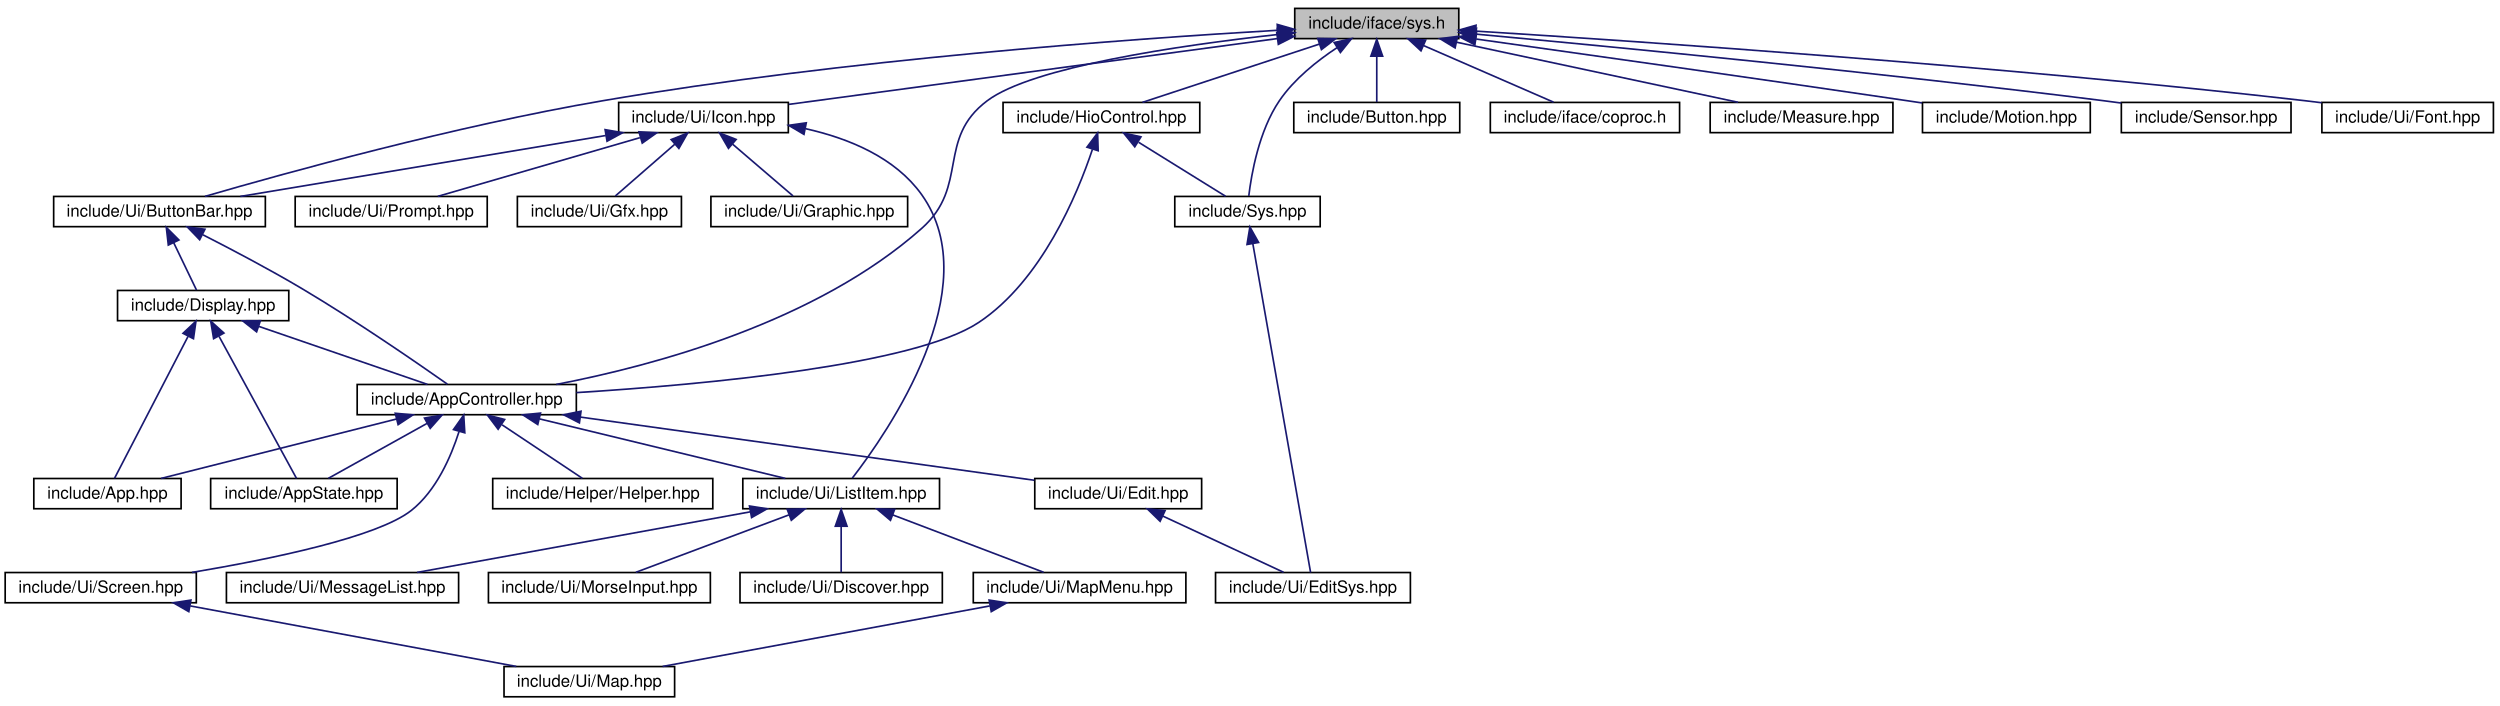
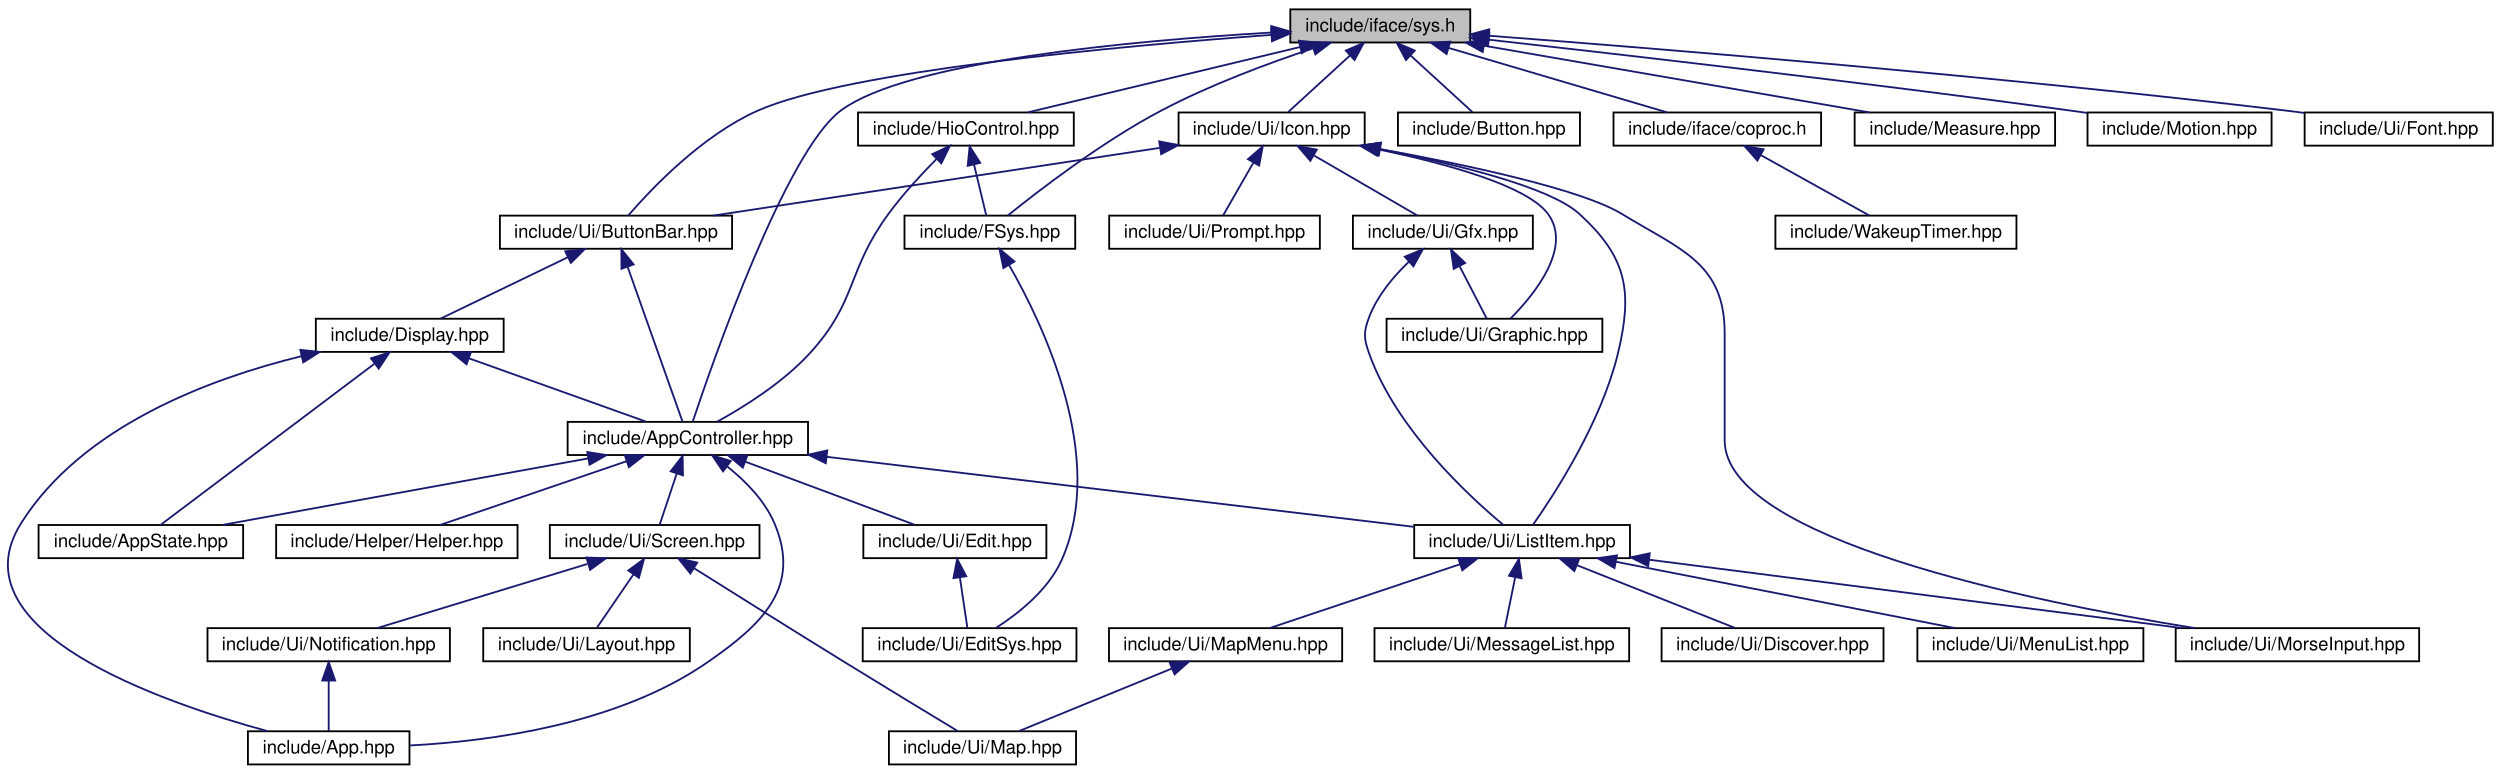
- <svg xmlns="http://www.w3.org/2000/svg" xmlns:xlink="http://www.w3.org/1999/xlink" width="1489pt" height="420pt" viewBox="0.00 0.00 1489.00 420.00">
+ <svg xmlns="http://www.w3.org/2000/svg" xmlns:xlink="http://www.w3.org/1999/xlink" width="1357pt" height="420pt" viewBox="0.00 0.00 1357.48 420.00">
  <g id="graph0" class="graph" transform="scale(1 1) rotate(0) translate(4 416)">
    <g id="node1" class="node">
-       <polygon fill="#bfbfbf" stroke="black" points="767.146,-393 767.146,-411 864.854,-411 864.854,-393 767.146,-393" />
-       <text text-anchor="middle" x="816" y="-399" font-family="Helvetica,sans-Serif" font-size="10.00">include/iface/sys.h</text>
+       <polygon fill="#bfbfbf" stroke="black" points="696.626,-393 696.626,-411 794.335,-411 794.335,-393 696.626,-393" />
+       <text text-anchor="middle" x="745.48" y="-399" font-family="Helvetica,sans-Serif" font-size="10.00">include/iface/sys.h</text>
    </g>
    <g id="node2" class="node">
      <g id="a_node2">
        <a xlink:href="_app_controller_8hpp_source.html" target="_top" xlink:title="include/AppController.hpp">
-           <polygon fill="none" stroke="black" points="208.737,-169 208.737,-187 339.263,-187 339.263,-169 208.737,-169" />
-           <text text-anchor="middle" x="274" y="-175" font-family="Helvetica,sans-Serif" font-size="10.00">include/AppController.hpp</text>
+           <polygon fill="none" stroke="black" points="304.217,-169 304.217,-187 434.743,-187 434.743,-169 304.217,-169" />
+           <text text-anchor="middle" x="369.48" y="-175" font-family="Helvetica,sans-Serif" font-size="10.00">include/AppController.hpp</text>
        </a>
      </g>
    </g>
    <g id="edge1" class="edge">
-       <path fill="none" stroke="midnightblue" d="M757.051,-395.457C697.553,-388.843 610.749,-376.088 584,-356 553.642,-333.202 573.374,-305.225 545,-280 482.521,-224.455 386.678,-198.438 327.3,-187.036" />
-       <polygon fill="midnightblue" stroke="midnightblue" points="756.768,-398.946 767.086,-396.543 757.521,-391.987 756.768,-398.946" />
+       <path fill="none" stroke="midnightblue" d="M686.283,-398.404C611.567,-394.042 488.442,-382.907 452.48,-356 422.587,-333.634 382.775,-218.991 372.169,-187.189" />
+       <polygon fill="midnightblue" stroke="midnightblue" points="686.31,-401.911 696.491,-398.975 686.702,-394.922 686.31,-401.911" />
+     </g>
+     <g id="node18" class="node">
+       <g id="a_node18">
+         <a xlink:href="_icon_8hpp_source.html" target="_top" xlink:title="include/Ui/Icon.hpp">
+           <polygon fill="none" stroke="black" points="635.953,-337 635.953,-355 737.007,-355 737.007,-337 635.953,-337" />
+           <text text-anchor="middle" x="686.48" y="-343" font-family="Helvetica,sans-Serif" font-size="10.00">include/Ui/Icon.hpp</text>
+         </a>
+       </g>
+     </g>
+     <g id="edge19" class="edge">
+       <path fill="none" stroke="midnightblue" d="M728.939,-385.86C718.118,-375.956 704.393,-363.395 695.525,-355.279" />
+       <polygon fill="midnightblue" stroke="midnightblue" points="726.779,-388.629 736.519,-392.799 731.506,-383.465 726.779,-388.629" />
+     </g>
+     <g id="node19" class="node">
+       <g id="a_node19">
+         <a xlink:href="_button_bar_8hpp_source.html" target="_top" xlink:title="include/Ui/ButtonBar.hpp">
+           <polygon fill="none" stroke="black" points="267.441,-281 267.441,-299 393.519,-299 393.519,-281 267.441,-281" />
+           <text text-anchor="middle" x="330.48" y="-287" font-family="Helvetica,sans-Serif" font-size="10.00">include/Ui/ButtonBar.hpp</text>
+         </a>
+       </g>
+     </g>
+     <g id="edge33" class="edge">
+       <path fill="none" stroke="midnightblue" d="M686.337,-397.133C603.104,-391.015 456.132,-377.536 407.48,-356 377.086,-342.546 349.393,-313.258 337.134,-299.051" />
+       <polygon fill="midnightblue" stroke="midnightblue" points="686.181,-400.631 696.408,-397.861 686.686,-393.649 686.181,-400.631" />
+     </g>
+     <g id="node24" class="node">
+       <g id="a_node24">
+         <a xlink:href="_hio_control_8hpp_source.html" target="_top" xlink:title="include/HioControl.hpp">
+           <polygon fill="none" stroke="black" points="461.894,-337 461.894,-355 579.066,-355 579.066,-337 461.894,-337" />
+           <text text-anchor="middle" x="520.48" y="-343" font-family="Helvetica,sans-Serif" font-size="10.00">include/HioControl.hpp</text>
+         </a>
+       </g>
+     </g>
+     <g id="edge34" class="edge">
+       <path fill="none" stroke="midnightblue" d="M701.849,-390.529C658.623,-380.154 593.349,-364.489 554.027,-355.051" />
+       <polygon fill="midnightblue" stroke="midnightblue" points="701.255,-393.985 711.795,-392.916 702.888,-387.178 701.255,-393.985" />
+     </g>
+     <g id="node25" class="node">
+       <g id="a_node25">
+         <a xlink:href="_f_sys_8hpp_source.html" target="_top" xlink:title="include/FSys.hpp">
+           <polygon fill="none" stroke="black" points="487.126,-281 487.126,-299 579.835,-299 579.835,-281 487.126,-281" />
+           <text text-anchor="middle" x="533.48" y="-287" font-family="Helvetica,sans-Serif" font-size="10.00">include/FSys.hpp</text>
+         </a>
+       </g>
+     </g>
+     <g id="edge39" class="edge">
+       <path fill="none" stroke="midnightblue" d="M708.862,-389.785C684.793,-381.783 652.971,-369.986 626.48,-356 594.079,-338.894 559.667,-312.332 543.27,-299.085" />
+       <polygon fill="midnightblue" stroke="midnightblue" points="708.072,-393.209 718.664,-392.978 710.24,-386.553 708.072,-393.209" />
+     </g>
+     <g id="node26" class="node">
+       <g id="a_node26">
+         <a xlink:href="_button_8hpp_source.html" target="_top" xlink:title="include/Button.hpp">
+           <polygon fill="none" stroke="black" points="755.059,-337 755.059,-355 853.901,-355 853.901,-337 755.059,-337" />
+           <text text-anchor="middle" x="804.48" y="-343" font-family="Helvetica,sans-Serif" font-size="10.00">include/Button.hpp</text>
+         </a>
+       </g>
+     </g>
+     <g id="edge38" class="edge">
+       <path fill="none" stroke="midnightblue" d="M762.021,-385.86C772.843,-375.956 786.567,-363.395 795.435,-355.279" />
+       <polygon fill="midnightblue" stroke="midnightblue" points="759.455,-383.465 754.441,-392.799 764.181,-388.629 759.455,-383.465" />
+     </g>
+     <g id="node27" class="node">
+       <g id="a_node27">
+         <a xlink:href="coproc_8h_source.html" target="_top" xlink:title="include/iface/coproc.h">
+           <polygon fill="none" stroke="black" points="872.118,-337 872.118,-355 984.842,-355 984.842,-337 872.118,-337" />
+           <text text-anchor="middle" x="928.48" y="-343" font-family="Helvetica,sans-Serif" font-size="10.00">include/iface/coproc.h</text>
+         </a>
+       </g>
+     </g>
+     <g id="edge40" class="edge">
+       <path fill="none" stroke="midnightblue" d="M782.762,-389.999C817.91,-379.627 869.753,-364.329 901.195,-355.051" />
+       <polygon fill="midnightblue" stroke="midnightblue" points="781.478,-386.729 772.877,-392.916 783.459,-393.442 781.478,-386.729" />
+     </g>
+     <g id="node29" class="node">
+       <g id="a_node29">
+         <a xlink:href="_measure_8hpp_source.html" target="_top" xlink:title="include/Measure.hpp">
+           <polygon fill="none" stroke="black" points="1003.06,-337 1003.06,-355 1111.9,-355 1111.9,-337 1003.06,-337" />
+           <text text-anchor="middle" x="1057.48" y="-343" font-family="Helvetica,sans-Serif" font-size="10.00">include/Measure.hpp</text>
+         </a>
+       </g>
+     </g>
+     <g id="edge42" class="edge">
+       <path fill="none" stroke="midnightblue" d="M801.896,-391.236C861.793,-380.869 955.345,-364.677 1011.11,-355.026" />
+       <polygon fill="midnightblue" stroke="midnightblue" points="801.109,-387.82 791.853,-392.974 802.303,-394.717 801.109,-387.82" />
+     </g>
+     <g id="node30" class="node">
+       <g id="a_node30">
+         <a xlink:href="_motion_8hpp_source.html" target="_top" xlink:title="include/Motion.hpp">
+           <polygon fill="none" stroke="black" points="1129.51,-337 1129.51,-355 1229.45,-355 1229.45,-337 1129.51,-337" />
+           <text text-anchor="middle" x="1179.48" y="-343" font-family="Helvetica,sans-Serif" font-size="10.00">include/Motion.hpp</text>
+         </a>
+       </g>
+     </g>
+     <g id="edge43" class="edge">
+       <path fill="none" stroke="midnightblue" d="M804.432,-394.515C878.357,-386.248 1008.94,-371.196 1120.48,-356 1123.35,-355.608 1126.31,-355.195 1129.28,-354.769" />
+       <polygon fill="midnightblue" stroke="midnightblue" points="803.935,-391.049 794.385,-395.636 804.711,-398.006 803.935,-391.049" />
+     </g>
+     <g id="node31" class="node">
+       <g id="a_node31">
+         <a xlink:href="_font_8hpp_source.html" target="_top" xlink:title="include/Ui/Font.hpp">
+           <polygon fill="none" stroke="black" points="1247.4,-337 1247.4,-355 1349.56,-355 1349.56,-337 1247.4,-337" />
+           <text text-anchor="middle" x="1298.48" y="-343" font-family="Helvetica,sans-Serif" font-size="10.00">include/Ui/Font.hpp</text>
+         </a>
+       </g>
+     </g>
+     <g id="edge44" class="edge">
+       <path fill="none" stroke="midnightblue" d="M804.459,-396.665C896.908,-389.631 1081.51,-374.625 1237.48,-356 1240.67,-355.619 1243.95,-355.204 1247.25,-354.768" />
+       <polygon fill="midnightblue" stroke="midnightblue" points="804.164,-393.177 794.457,-397.422 804.692,-400.157 804.164,-393.177" />
+     </g>
+     <g id="node3" class="node">
+       <g id="a_node3">
+         <a xlink:href="_screen_8hpp_source.html" target="_top" xlink:title="include/Ui/Screen.hpp">
+           <polygon fill="none" stroke="black" points="294.562,-113 294.562,-131 408.399,-131 408.399,-113 294.562,-113" />
+           <text text-anchor="middle" x="351.48" y="-119" font-family="Helvetica,sans-Serif" font-size="10.00">include/Ui/Screen.hpp</text>
+         </a>
+       </g>
+     </g>
+     <g id="edge2" class="edge">
+       <path fill="none" stroke="midnightblue" d="M363.459,-158.937C360.33,-149.549 356.659,-138.538 354.214,-131.201" />
+       <polygon fill="midnightblue" stroke="midnightblue" points="360.185,-160.182 366.668,-168.562 366.826,-157.969 360.185,-160.182" />
+     </g>
+     <g id="node5" class="node">
+       <g id="a_node5">
+         <a xlink:href="_app_8hpp_source.html" target="_top" xlink:title="include/App.hpp">
+           <polygon fill="none" stroke="black" points="130.618,-1 130.618,-19 218.342,-19 218.342,-1 130.618,-1" />
+           <text text-anchor="middle" x="174.48" y="-7" font-family="Helvetica,sans-Serif" font-size="10.00">include/App.hpp</text>
+         </a>
+       </g>
+     </g>
+     <g id="edge7" class="edge">
+       <path fill="none" stroke="midnightblue" d="M390.892,-162.775C400.655,-154.976 411.196,-144.375 416.48,-132 431.233,-97.45 410.454,-77.259 379.48,-56 331.262,-22.906 262.926,-13.62 218.65,-11.298" />
+       <polygon fill="midnightblue" stroke="midnightblue" points="388.609,-160.111 382.665,-168.881 392.781,-165.731 388.609,-160.111" />
+     </g>
+     <g id="node8" class="node">
+       <g id="a_node8">
+         <a xlink:href="_app_state_8hpp_source.html" target="_top" xlink:title="include/AppState.hpp">
+           <polygon fill="none" stroke="black" points="16.943,-113 16.943,-131 128.017,-131 128.017,-113 16.943,-113" />
+           <text text-anchor="middle" x="72.48" y="-119" font-family="Helvetica,sans-Serif" font-size="10.00">include/AppState.hpp</text>
+         </a>
+       </g>
+     </g>
+     <g id="edge8" class="edge">
+       <path fill="none" stroke="midnightblue" d="M315.437,-167.174C258.494,-156.821 169.871,-140.707 116.866,-131.07" />
+       <polygon fill="midnightblue" stroke="midnightblue" points="314.872,-170.629 325.337,-168.974 316.124,-163.741 314.872,-170.629" />
+     </g>
+     <g id="node9" class="node">
+       <g id="a_node9">
+         <a xlink:href="_helper_8hpp_source.html" target="_top" xlink:title="include/Helper/Helper.hpp">
+           <polygon fill="none" stroke="black" points="145.941,-113 145.941,-131 277.019,-131 277.019,-113 145.941,-113" />
+           <text text-anchor="middle" x="211.48" y="-119" font-family="Helvetica,sans-Serif" font-size="10.00">include/Helper/Helper.hpp</text>
+         </a>
+       </g>
+     </g>
+     <g id="edge9" class="edge">
+       <path fill="none" stroke="midnightblue" d="M336.112,-165.596C305.795,-155.234 261.835,-140.21 235.038,-131.051" />
+       <polygon fill="midnightblue" stroke="midnightblue" points="335.231,-168.993 345.826,-168.916 337.495,-162.37 335.231,-168.993" />
+     </g>
+     <g id="node10" class="node">
+       <g id="a_node10">
+         <a xlink:href="_list_item_8hpp_source.html" target="_top" xlink:title="include/Ui/ListItem.hpp">
+           <polygon fill="none" stroke="black" points="763.899,-113 763.899,-131 881.061,-131 881.061,-113 763.899,-113" />
+           <text text-anchor="middle" x="822.48" y="-119" font-family="Helvetica,sans-Serif" font-size="10.00">include/Ui/ListItem.hpp</text>
+         </a>
+       </g>
+     </g>
+     <g id="edge10" class="edge">
+       <path fill="none" stroke="midnightblue" d="M444.958,-168.003C534.538,-157.324 682.014,-139.744 763.599,-130.019" />
+       <polygon fill="midnightblue" stroke="midnightblue" points="444.382,-164.546 434.866,-169.206 445.21,-171.497 444.382,-164.546" />
+     </g>
+     <g id="node16" class="node">
+       <g id="a_node16">
+         <a xlink:href="_edit_8hpp_source.html" target="_top" xlink:title="include/Ui/Edit.hpp">
+           <polygon fill="none" stroke="black" points="464.788,-113 464.788,-131 564.172,-131 564.172,-113 464.788,-113" />
+           <text text-anchor="middle" x="514.48" y="-119" font-family="Helvetica,sans-Serif" font-size="10.00">include/Ui/Edit.hpp</text>
+         </a>
+       </g>
+     </g>
+     <g id="edge17" class="edge">
+       <path fill="none" stroke="midnightblue" d="M400.802,-165.335C428.507,-155.017 468.216,-140.229 492.624,-131.14" />
+       <polygon fill="midnightblue" stroke="midnightblue" points="399.338,-162.146 391.188,-168.916 401.781,-168.706 399.338,-162.146" />
+     </g>
+     <g id="node4" class="node">
+       <g id="a_node4">
+         <a xlink:href="_notification_8hpp_source.html" target="_top" xlink:title="include/Ui/Notification.hpp">
+           <polygon fill="none" stroke="black" points="108.67,-57 108.67,-75 240.29,-75 240.29,-57 108.67,-57" />
+           <text text-anchor="middle" x="174.48" y="-63" font-family="Helvetica,sans-Serif" font-size="10.00">include/Ui/Notification.hpp</text>
+         </a>
+       </g>
+     </g>
+     <g id="edge3" class="edge">
+       <path fill="none" stroke="midnightblue" d="M314.982,-109.865C280.995,-99.496 231.151,-84.29 200.87,-75.051" />
+       <polygon fill="midnightblue" stroke="midnightblue" points="314.395,-113.345 324.981,-112.916 316.438,-106.65 314.395,-113.345" />
+     </g>
+     <g id="node6" class="node">
+       <g id="a_node6">
+         <a xlink:href="_layout_8hpp_source.html" target="_top" xlink:title="include/Ui/Layout.hpp">
+           <polygon fill="none" stroke="black" points="258.392,-57 258.392,-75 370.568,-75 370.568,-57 258.392,-57" />
+           <text text-anchor="middle" x="314.48" y="-63" font-family="Helvetica,sans-Serif" font-size="10.00">include/Ui/Layout.hpp</text>
+         </a>
+       </g>
+     </g>
+     <g id="edge5" class="edge">
+       <path fill="none" stroke="midnightblue" d="M339.927,-104.138C333.325,-94.503 325.342,-82.853 320.1,-75.201" />
+       <polygon fill="midnightblue" stroke="midnightblue" points="337.159,-106.291 345.699,-112.562 342.934,-102.335 337.159,-106.291" />
+     </g>
+     <g id="node7" class="node">
+       <g id="a_node7">
+         <a xlink:href="_map_8hpp_source.html" target="_top" xlink:title="include/Ui/Map.hpp">
+           <polygon fill="none" stroke="black" points="478.677,-1 478.677,-19 580.283,-19 580.283,-1 478.677,-1" />
+           <text text-anchor="middle" x="529.48" y="-7" font-family="Helvetica,sans-Serif" font-size="10.00">include/Ui/Map.hpp</text>
+         </a>
+       </g>
+     </g>
+     <g id="edge6" class="edge">
+       <path fill="none" stroke="midnightblue" d="M372.729,-107.613C393.715,-94.418 426.746,-73.715 455.48,-56 476.599,-42.98 501.235,-28.05 516.082,-19.08" />
+       <polygon fill="midnightblue" stroke="midnightblue" points="370.857,-104.656 364.257,-112.944 374.585,-110.581 370.857,-104.656" />
+     </g>
+     <g id="edge4" class="edge">
+       <path fill="none" stroke="midnightblue" d="M174.48,-46.329C174.48,-37.077 174.48,-26.38 174.48,-19.201" />
+       <polygon fill="midnightblue" stroke="midnightblue" points="170.98,-46.562 174.48,-56.562 177.98,-46.562 170.98,-46.562" />
+     </g>
+     <g id="node11" class="node">
+       <g id="a_node11">
+         <a xlink:href="_discover_8hpp_source.html" target="_top" xlink:title="include/Ui/Discover.hpp">
+           <polygon fill="none" stroke="black" points="898.229,-57 898.229,-75 1018.73,-75 1018.73,-57 898.229,-57" />
+           <text text-anchor="middle" x="958.48" y="-63" font-family="Helvetica,sans-Serif" font-size="10.00">include/Ui/Discover.hpp</text>
+         </a>
+       </g>
+     </g>
+     <g id="edge11" class="edge">
+       <path fill="none" stroke="midnightblue" d="M852.2,-109.199C878.17,-98.888 915.188,-84.19 937.98,-75.14" />
+       <polygon fill="midnightblue" stroke="midnightblue" points="850.843,-105.972 842.841,-112.916 853.426,-112.478 850.843,-105.972" />
+     </g>
+     <g id="node12" class="node">
+       <g id="a_node12">
+         <a xlink:href="_map_menu_8hpp_source.html" target="_top" xlink:title="include/Ui/MapMenu.hpp">
+           <polygon fill="none" stroke="black" points="598.17,-57 598.17,-75 724.79,-75 724.79,-57 598.17,-57" />
+           <text text-anchor="middle" x="661.48" y="-63" font-family="Helvetica,sans-Serif" font-size="10.00">include/Ui/MapMenu.hpp</text>
+         </a>
+       </g>
+     </g>
+     <g id="edge12" class="edge">
+       <path fill="none" stroke="midnightblue" d="M788.881,-109.731C757.976,-99.365 712.91,-84.25 685.485,-75.051" />
+       <polygon fill="midnightblue" stroke="midnightblue" points="787.783,-113.054 798.377,-112.916 790.009,-106.417 787.783,-113.054" />
+     </g>
+     <g id="node13" class="node">
+       <g id="a_node13">
+         <a xlink:href="_menu_list_8hpp_source.html" target="_top" xlink:title="include/Ui/MenuList.hpp">
+           <polygon fill="none" stroke="black" points="1037.12,-57 1037.12,-75 1159.84,-75 1159.84,-57 1037.12,-57" />
+           <text text-anchor="middle" x="1098.48" y="-63" font-family="Helvetica,sans-Serif" font-size="10.00">include/Ui/MenuList.hpp</text>
+         </a>
+       </g>
+     </g>
+     <g id="edge14" class="edge">
+       <path fill="none" stroke="midnightblue" d="M873.361,-111.045C926.3,-100.687 1008.18,-84.668 1057.23,-75.07" />
+       <polygon fill="midnightblue" stroke="midnightblue" points="872.644,-107.619 863.502,-112.974 873.988,-114.489 872.644,-107.619" />
+     </g>
+     <g id="node14" class="node">
+       <g id="a_node14">
+         <a xlink:href="_message_list_8hpp_source.html" target="_top" xlink:title="include/Ui/MessageList.hpp">
+           <polygon fill="none" stroke="black" points="742.335,-57 742.335,-75 880.625,-75 880.625,-57 742.335,-57" />
+           <text text-anchor="middle" x="811.48" y="-63" font-family="Helvetica,sans-Serif" font-size="10.00">include/Ui/MessageList.hpp</text>
+         </a>
+       </g>
+     </g>
+     <g id="edge15" class="edge">
+       <path fill="none" stroke="midnightblue" d="M818.739,-102.633C816.84,-93.313 814.629,-82.459 813.151,-75.201" />
+       <polygon fill="midnightblue" stroke="midnightblue" points="815.336,-103.462 820.761,-112.562 822.195,-102.065 815.336,-103.462" />
    </g>
    <g id="node15" class="node">
      <g id="a_node15">
-         <a xlink:href="_icon_8hpp_source.html" target="_top" xlink:title="include/Ui/Icon.hpp">
-           <polygon fill="none" stroke="black" points="364.473,-337 364.473,-355 465.527,-355 465.527,-337 364.473,-337" />
-           <text text-anchor="middle" x="415" y="-343" font-family="Helvetica,sans-Serif" font-size="10.00">include/Ui/Icon.hpp</text>
-         </a>
-       </g>
-     </g>
-     <g id="edge15" class="edge">
-       <path fill="none" stroke="midnightblue" d="M756.584,-392.999C677.789,-382.388 540.058,-363.841 465.838,-353.846" />
-       <polygon fill="midnightblue" stroke="midnightblue" points="756.452,-396.513 766.83,-394.379 757.386,-389.575 756.452,-396.513" />
-     </g>
-     <g id="node16" class="node">
-       <g id="a_node16">
-         <a xlink:href="_button_bar_8hpp_source.html" target="_top" xlink:title="include/Ui/ButtonBar.hpp">
-           <polygon fill="none" stroke="black" points="27.961,-281 27.961,-299 154.039,-299 154.039,-281 27.961,-281" />
-           <text text-anchor="middle" x="91" y="-287" font-family="Helvetica,sans-Serif" font-size="10.00">include/Ui/ButtonBar.hpp</text>
-         </a>
-       </g>
-     </g>
-     <g id="edge26" class="edge">
-       <path fill="none" stroke="midnightblue" d="M756.838,-397.959C668.758,-392.815 498.151,-380.478 355,-356 267.297,-341.003 165.615,-312.85 118.091,-299.046" />
-       <polygon fill="midnightblue" stroke="midnightblue" points="756.721,-401.458 766.905,-398.536 757.122,-394.469 756.721,-401.458" />
+         <a xlink:href="_morse_input_8hpp_source.html" target="_top" xlink:title="include/Ui/MorseInput.hpp">
+           <polygon fill="none" stroke="black" points="1177.39,-57 1177.39,-75 1309.57,-75 1309.57,-57 1177.39,-57" />
+           <text text-anchor="middle" x="1243.48" y="-63" font-family="Helvetica,sans-Serif" font-size="10.00">include/Ui/MorseInput.hpp</text>
+         </a>
+       </g>
+     </g>
+     <g id="edge16" class="edge">
+       <path fill="none" stroke="midnightblue" d="M891.477,-112.15C971.786,-101.849 1103.27,-84.984 1180.78,-75.042" />
+       <polygon fill="midnightblue" stroke="midnightblue" points="890.935,-108.691 881.462,-113.435 891.826,-115.634 890.935,-108.691" />
+     </g>
+     <g id="edge13" class="edge">
+       <path fill="none" stroke="midnightblue" d="M632.3,-53.063C607.112,-42.758 571.402,-28.15 549.377,-19.14" />
+       <polygon fill="midnightblue" stroke="midnightblue" points="631.138,-56.369 641.718,-56.916 633.788,-49.89 631.138,-56.369" />
+     </g>
+     <g id="node17" class="node">
+       <g id="a_node17">
+         <a xlink:href="_edit_sys_8hpp_source.html" target="_top" xlink:title="include/Ui/EditSys.hpp">
+           <polygon fill="none" stroke="black" points="464.453,-57 464.453,-75 580.507,-75 580.507,-57 464.453,-57" />
+           <text text-anchor="middle" x="522.48" y="-63" font-family="Helvetica,sans-Serif" font-size="10.00">include/Ui/EditSys.hpp</text>
+         </a>
+       </g>
+     </g>
+     <g id="edge18" class="edge">
+       <path fill="none" stroke="midnightblue" d="M517.201,-102.633C518.582,-93.313 520.19,-82.459 521.265,-75.201" />
+       <polygon fill="midnightblue" stroke="midnightblue" points="513.733,-102.158 515.73,-112.562 520.658,-103.183 513.733,-102.158" />
+     </g>
+     <g id="edge29" class="edge">
+       <path fill="none" stroke="midnightblue" d="M745.117,-335.066C786.557,-326.981 837.467,-314.552 853.48,-300 879.415,-276.432 882.733,-258.058 874.48,-224 865.423,-186.623 839.993,-147.586 828.388,-131.104" />
+       <polygon fill="midnightblue" stroke="midnightblue" points="744.253,-331.667 735.084,-336.975 745.562,-338.543 744.253,-331.667" />
+     </g>
+     <g id="edge31" class="edge">
+       <path fill="none" stroke="midnightblue" d="M745.323,-335.169C792.62,-326.52 854.642,-313.272 876.48,-300 909.066,-280.196 932.48,-273.132 932.48,-235 932.48,-235 932.48,-235 932.48,-177 932.48,-123.523 1097.98,-89.531 1187.52,-75.053" />
+       <polygon fill="midnightblue" stroke="midnightblue" points="744.695,-331.726 735.474,-336.943 745.936,-338.615 744.695,-331.726" />
+     </g>
+     <g id="edge20" class="edge">
+       <path fill="none" stroke="midnightblue" d="M625.688,-335.779C557.495,-325.435 447.986,-308.824 383.254,-299.005" />
+       <polygon fill="midnightblue" stroke="midnightblue" points="625.44,-339.281 635.852,-337.32 626.49,-332.36 625.44,-339.281" />
    </g>
    <g id="node21" class="node">
      <g id="a_node21">
-         <a xlink:href="_hio_control_8hpp_source.html" target="_top" xlink:title="include/HioControl.hpp">
-           <polygon fill="none" stroke="black" points="593.414,-337 593.414,-355 710.586,-355 710.586,-337 593.414,-337" />
-           <text text-anchor="middle" x="652" y="-343" font-family="Helvetica,sans-Serif" font-size="10.00">include/HioControl.hpp</text>
-         </a>
-       </g>
-     </g>
-     <g id="edge27" class="edge">
-       <path fill="none" stroke="midnightblue" d="M781.775,-389.731C750.294,-379.365 704.388,-364.25 676.452,-355.051" />
-       <polygon fill="midnightblue" stroke="midnightblue" points="780.855,-393.113 791.448,-392.916 783.044,-386.464 780.855,-393.113" />
+         <a xlink:href="_gfx_8hpp_source.html" target="_top" xlink:title="include/Ui/Gfx.hpp">
+           <polygon fill="none" stroke="black" points="730.626,-281 730.626,-299 828.335,-299 828.335,-281 730.626,-281" />
+           <text text-anchor="middle" x="779.48" y="-287" font-family="Helvetica,sans-Serif" font-size="10.00">include/Ui/Gfx.hpp</text>
+         </a>
+       </g>
+     </g>
+     <g id="edge26" class="edge">
+       <path fill="none" stroke="midnightblue" d="M709.65,-331.546C727.21,-321.35 750.761,-307.676 765.527,-299.102" />
+       <polygon fill="midnightblue" stroke="midnightblue" points="707.495,-328.75 700.605,-336.799 711.01,-334.804 707.495,-328.75" />
    </g>
    <g id="node22" class="node">
      <g id="a_node22">
-         <a xlink:href="_sys_8hpp_source.html" target="_top" xlink:title="include/Sys.hpp">
-           <polygon fill="none" stroke="black" points="695.7,-281 695.7,-299 782.3,-299 782.3,-281 695.7,-281" />
-           <text text-anchor="middle" x="739" y="-287" font-family="Helvetica,sans-Serif" font-size="10.00">include/Sys.hpp</text>
-         </a>
-       </g>
-     </g>
-     <g id="edge36" class="edge">
-       <path fill="none" stroke="midnightblue" d="M792.363,-387.622C780.492,-379.803 766.801,-368.929 758,-356 745.827,-338.117 741.337,-312.362 739.775,-299.289" />
-       <polygon fill="midnightblue" stroke="midnightblue" points="790.636,-390.67 800.974,-392.988 794.339,-384.729 790.636,-390.67" />
+         <a xlink:href="_graphic_8hpp_source.html" target="_top" xlink:title="include/Ui/Graphic.hpp">
+           <polygon fill="none" stroke="black" points="748.897,-225 748.897,-243 866.064,-243 866.064,-225 748.897,-225" />
+           <text text-anchor="middle" x="807.48" y="-231" font-family="Helvetica,sans-Serif" font-size="10.00">include/Ui/Graphic.hpp</text>
+         </a>
+       </g>
+     </g>
+     <g id="edge30" class="edge">
+       <path fill="none" stroke="midnightblue" d="M744.342,-334.982C781.617,-327.215 825.157,-315.218 836.48,-300 850.052,-281.758 829.133,-256.16 816.292,-243.204" />
+       <polygon fill="midnightblue" stroke="midnightblue" points="743.637,-331.554 734.527,-336.962 745.021,-338.415 743.637,-331.554" />
    </g>
    <g id="node23" class="node">
      <g id="a_node23">
-         <a xlink:href="_button_8hpp_source.html" target="_top" xlink:title="include/Button.hpp">
-           <polygon fill="none" stroke="black" points="766.579,-337 766.579,-355 865.421,-355 865.421,-337 766.579,-337" />
-           <text text-anchor="middle" x="816" y="-343" font-family="Helvetica,sans-Serif" font-size="10.00">include/Button.hpp</text>
-         </a>
-       </g>
-     </g>
-     <g id="edge31" class="edge">
-       <path fill="none" stroke="midnightblue" d="M816,-382.329C816,-373.077 816,-362.38 816,-355.201" />
-       <polygon fill="midnightblue" stroke="midnightblue" points="812.5,-382.562 816,-392.562 819.5,-382.563 812.5,-382.562" />
-     </g>
-     <g id="node24" class="node">
-       <g id="a_node24">
-         <a xlink:href="coproc_8h_source.html" target="_top" xlink:title="include/iface/coproc.h">
-           <polygon fill="none" stroke="black" points="883.638,-337 883.638,-355 996.362,-355 996.362,-337 883.638,-337" />
-           <text text-anchor="middle" x="940" y="-343" font-family="Helvetica,sans-Serif" font-size="10.00">include/iface/coproc.h</text>
+         <a xlink:href="_prompt_8hpp_source.html" target="_top" xlink:title="include/Ui/Prompt.hpp">
+           <polygon fill="none" stroke="black" points="598.288,-281 598.288,-299 712.672,-299 712.672,-281 598.288,-281" />
+           <text text-anchor="middle" x="655.48" y="-287" font-family="Helvetica,sans-Serif" font-size="10.00">include/Ui/Prompt.hpp</text>
        </a>
      </g>
    </g>
    <g id="edge32" class="edge">
-       <path fill="none" stroke="midnightblue" d="M844.042,-388.788C867.666,-378.5 900.802,-364.07 921.309,-355.14" />
-       <polygon fill="midnightblue" stroke="midnightblue" points="842.335,-385.714 834.564,-392.916 845.13,-392.132 842.335,-385.714" />
-     </g>
-     <g id="node25" class="node">
-       <g id="a_node25">
-         <a xlink:href="_measure_8hpp_source.html" target="_top" xlink:title="include/Measure.hpp">
-           <polygon fill="none" stroke="black" points="1014.58,-337 1014.58,-355 1123.42,-355 1123.42,-337 1014.58,-337" />
-           <text text-anchor="middle" x="1069" y="-343" font-family="Helvetica,sans-Serif" font-size="10.00">include/Measure.hpp</text>
-         </a>
-       </g>
-     </g>
-     <g id="edge33" class="edge">
-       <path fill="none" stroke="midnightblue" d="M863.552,-390.851C912.103,-380.488 986.505,-364.608 1031.19,-355.07" />
-       <polygon fill="midnightblue" stroke="midnightblue" points="862.653,-387.464 853.603,-392.974 864.114,-394.309 862.653,-387.464" />
-     </g>
-     <g id="node26" class="node">
-       <g id="a_node26">
-         <a xlink:href="_motion_8hpp_source.html" target="_top" xlink:title="include/Motion.hpp">
-           <polygon fill="none" stroke="black" points="1141.03,-337 1141.03,-355 1240.97,-355 1240.97,-337 1141.03,-337" />
-           <text text-anchor="middle" x="1191" y="-343" font-family="Helvetica,sans-Serif" font-size="10.00">include/Motion.hpp</text>
-         </a>
-       </g>
-     </g>
-     <g id="edge34" class="edge">
-       <path fill="none" stroke="midnightblue" d="M875.237,-392.743C938.753,-383.848 1042.55,-369.191 1132,-356 1134.87,-355.577 1137.82,-355.138 1140.79,-354.693" />
-       <polygon fill="midnightblue" stroke="midnightblue" points="874.431,-389.322 865.013,-394.174 875.401,-396.254 874.431,-389.322" />
-     </g>
-     <g id="node27" class="node">
-       <g id="a_node27">
-         <a xlink:href="_sensor_8hpp_source.html" target="_top" xlink:title="include/Sensor.hpp">
-           <polygon fill="none" stroke="black" points="1259.47,-337 1259.47,-355 1360.53,-355 1360.53,-337 1259.47,-337" />
-           <text text-anchor="middle" x="1310" y="-343" font-family="Helvetica,sans-Serif" font-size="10.00">include/Sensor.hpp</text>
-         </a>
-       </g>
+       <path fill="none" stroke="midnightblue" d="M676.629,-327.84C671.131,-318.264 664.536,-306.774 660.188,-299.201" />
+       <polygon fill="midnightblue" stroke="midnightblue" points="673.622,-329.633 681.636,-336.562 679.693,-326.147 673.622,-329.633" />
+     </g>
+     <g id="edge21" class="edge">
+       <path fill="none" stroke="midnightblue" d="M336.86,-271.006C345.453,-246.768 360.389,-204.642 366.621,-187.065" />
+       <polygon fill="midnightblue" stroke="midnightblue" points="333.454,-270.137 333.411,-280.732 340.052,-272.477 333.454,-270.137" />
+     </g>
+     <g id="node20" class="node">
+       <g id="a_node20">
+         <a xlink:href="_display_8hpp_source.html" target="_top" xlink:title="include/Display.hpp">
+           <polygon fill="none" stroke="black" points="167.489,-225 167.489,-243 269.471,-243 269.471,-225 167.489,-225" />
+           <text text-anchor="middle" x="218.48" y="-231" font-family="Helvetica,sans-Serif" font-size="10.00">include/Display.hpp</text>
+         </a>
+       </g>
+     </g>
+     <g id="edge22" class="edge">
+       <path fill="none" stroke="midnightblue" d="M304.322,-276.388C283.013,-266.114 253.561,-251.914 235.284,-243.102" />
+       <polygon fill="midnightblue" stroke="midnightblue" points="302.942,-279.608 313.47,-280.799 305.982,-273.303 302.942,-279.608" />
+     </g>
+     <g id="edge23" class="edge">
+       <path fill="none" stroke="midnightblue" d="M250.719,-221.471C279.587,-211.147 321.19,-196.269 346.719,-187.14" />
+       <polygon fill="midnightblue" stroke="midnightblue" points="249.324,-218.253 241.086,-224.916 251.681,-224.844 249.324,-218.253" />
+     </g>
+     <g id="edge24" class="edge">
+       <path fill="none" stroke="midnightblue" d="M159.856,-222.706C109.753,-210.477 40.662,-184.67 7.48,-132 -29.162,-73.837 83.097,-34.856 141.516,-19.001" />
+       <polygon fill="midnightblue" stroke="midnightblue" points="159.074,-226.118 169.607,-224.975 160.661,-219.3 159.074,-226.118" />
+     </g>
+     <g id="edge25" class="edge">
+       <path fill="none" stroke="midnightblue" d="M199.198,-218.473C168.047,-195.002 107.67,-149.513 83.184,-131.065" />
+       <polygon fill="midnightblue" stroke="midnightblue" points="197.413,-221.51 207.506,-224.732 201.626,-215.919 197.413,-221.51" />
+     </g>
+     <g id="edge27" class="edge">
+       <path fill="none" stroke="midnightblue" d="M761.008,-273.963C752.737,-266.029 743.872,-255.55 739.48,-244 736.321,-235.691 736.483,-232.368 739.48,-224 754.174,-182.976 793.515,-146.675 812.266,-131.089" />
+       <polygon fill="midnightblue" stroke="midnightblue" points="758.803,-276.686 768.591,-280.742 763.468,-271.468 758.803,-276.686" />
+     </g>
+     <g id="edge28" class="edge">
+       <path fill="none" stroke="midnightblue" d="M788.533,-271.54C793.467,-262.025 799.342,-250.695 803.227,-243.201" />
+       <polygon fill="midnightblue" stroke="midnightblue" points="785.351,-270.074 783.855,-280.562 791.565,-273.296 785.351,-270.074" />
    </g>
    <g id="edge35" class="edge">
-       <path fill="none" stroke="midnightblue" d="M875.157,-395.663C958.618,-387.949 1115.65,-372.759 1249,-356 1252.4,-355.573 1255.9,-355.112 1259.43,-354.632" />
-       <polygon fill="midnightblue" stroke="midnightblue" points="874.742,-392.187 865.105,-396.589 875.384,-399.157 874.742,-392.187" />
+       <path fill="none" stroke="midnightblue" d="M504.498,-329.717C496.216,-321.36 486.24,-310.578 478.48,-300 455.525,-268.708 461.753,-252.564 435.48,-224 420.928,-208.179 399.803,-195.019 385.398,-187.098" />
+       <polygon fill="midnightblue" stroke="midnightblue" points="502.212,-332.377 511.792,-336.9 507.124,-327.39 502.212,-332.377" />
+     </g>
+     <g id="edge36" class="edge">
+       <path fill="none" stroke="midnightblue" d="M524.902,-326.633C527.145,-317.313 529.759,-306.459 531.506,-299.201" />
+       <polygon fill="midnightblue" stroke="midnightblue" points="521.449,-326.021 522.511,-336.562 528.255,-327.659 521.449,-326.021" />
+     </g>
+     <g id="edge37" class="edge">
+       <path fill="none" stroke="midnightblue" d="M543.883,-272.213C562.463,-239.931 597.191,-167.486 572.48,-112 565.258,-95.784 548.985,-82.96 536.956,-75.217" />
+       <polygon fill="midnightblue" stroke="midnightblue" points="540.832,-270.496 538.719,-280.878 546.845,-274.08 540.832,-270.496" />
    </g>
    <g id="node28" class="node">
      <g id="a_node28">
-         <a xlink:href="_font_8hpp_source.html" target="_top" xlink:title="include/Ui/Font.hpp">
-           <polygon fill="none" stroke="black" points="1378.92,-337 1378.92,-355 1481.08,-355 1481.08,-337 1378.92,-337" />
-           <text text-anchor="middle" x="1430" y="-343" font-family="Helvetica,sans-Serif" font-size="10.00">include/Ui/Font.hpp</text>
-         </a>
-       </g>
-     </g>
-     <g id="edge37" class="edge">
-       <path fill="none" stroke="midnightblue" d="M874.955,-397.471C976.186,-391.128 1189.5,-376.522 1369,-356 1372.19,-355.635 1375.47,-355.232 1378.78,-354.805" />
-       <polygon fill="midnightblue" stroke="midnightblue" points="874.691,-393.981 864.928,-398.095 875.126,-400.967 874.691,-393.981" />
-     </g>
-     <g id="node3" class="node">
-       <g id="a_node3">
-         <a xlink:href="_app_8hpp_source.html" target="_top" xlink:title="include/App.hpp">
-           <polygon fill="none" stroke="black" points="16.138,-113 16.138,-131 103.862,-131 103.862,-113 16.138,-113" />
-           <text text-anchor="middle" x="60" y="-119" font-family="Helvetica,sans-Serif" font-size="10.00">include/App.hpp</text>
-         </a>
-       </g>
-     </g>
-     <g id="edge2" class="edge">
-       <path fill="none" stroke="midnightblue" d="M232.242,-166.463C191.127,-156.088 129.228,-140.469 91.907,-131.051" />
-       <polygon fill="midnightblue" stroke="midnightblue" points="231.41,-169.863 241.962,-168.916 233.122,-163.075 231.41,-169.863" />
-     </g>
-     <g id="node4" class="node">
-       <g id="a_node4">
-         <a xlink:href="_app_state_8hpp_source.html" target="_top" xlink:title="include/AppState.hpp">
-           <polygon fill="none" stroke="black" points="121.463,-113 121.463,-131 232.537,-131 232.537,-113 121.463,-113" />
-           <text text-anchor="middle" x="177" y="-119" font-family="Helvetica,sans-Serif" font-size="10.00">include/AppState.hpp</text>
-         </a>
-       </g>
-     </g>
-     <g id="edge3" class="edge">
-       <path fill="none" stroke="midnightblue" d="M250.341,-163.829C231.974,-153.604 207.097,-139.755 191.553,-131.102" />
-       <polygon fill="midnightblue" stroke="midnightblue" points="248.828,-166.993 259.268,-168.799 252.233,-160.876 248.828,-166.993" />
-     </g>
-     <g id="node5" class="node">
-       <g id="a_node5">
-         <a xlink:href="_helper_8hpp_source.html" target="_top" xlink:title="include/Helper/Helper.hpp">
-           <polygon fill="none" stroke="black" points="289.461,-113 289.461,-131 420.539,-131 420.539,-113 289.461,-113" />
-           <text text-anchor="middle" x="355" y="-119" font-family="Helvetica,sans-Serif" font-size="10.00">include/Helper/Helper.hpp</text>
-         </a>
-       </g>
-     </g>
-     <g id="edge4" class="edge">
-       <path fill="none" stroke="midnightblue" d="M295.035,-162.976C310.231,-152.846 330.224,-139.517 342.847,-131.102" />
-       <polygon fill="midnightblue" stroke="midnightblue" points="292.681,-160.339 286.302,-168.799 296.564,-166.164 292.681,-160.339" />
-     </g>
-     <g id="node6" class="node">
-       <g id="a_node6">
-         <a xlink:href="_list_item_8hpp_source.html" target="_top" xlink:title="include/Ui/ListItem.hpp">
-           <polygon fill="none" stroke="black" points="438.419,-113 438.419,-131 555.581,-131 555.581,-113 438.419,-113" />
-           <text text-anchor="middle" x="497" y="-119" font-family="Helvetica,sans-Serif" font-size="10.00">include/Ui/ListItem.hpp</text>
-         </a>
-       </g>
-     </g>
-     <g id="edge5" class="edge">
-       <path fill="none" stroke="midnightblue" d="M317.243,-166.529C360.085,-156.154 424.779,-140.489 463.751,-131.051" />
-       <polygon fill="midnightblue" stroke="midnightblue" points="316.281,-163.16 307.385,-168.916 317.928,-169.964 316.281,-163.16" />
-     </g>
-     <g id="node12" class="node">
-       <g id="a_node12">
-         <a xlink:href="_edit_8hpp_source.html" target="_top" xlink:title="include/Ui/Edit.hpp">
-           <polygon fill="none" stroke="black" points="612.308,-113 612.308,-131 711.692,-131 711.692,-113 612.308,-113" />
-           <text text-anchor="middle" x="662" y="-119" font-family="Helvetica,sans-Serif" font-size="10.00">include/Ui/Edit.hpp</text>
-         </a>
-       </g>
-     </g>
-     <g id="edge11" class="edge">
-       <path fill="none" stroke="midnightblue" d="M341.768,-167.568C418.935,-156.829 543.194,-139.535 612.039,-129.953" />
-       <polygon fill="midnightblue" stroke="midnightblue" points="341.091,-164.129 331.669,-168.974 342.056,-171.062 341.091,-164.129" />
-     </g>
-     <g id="node14" class="node">
-       <g id="a_node14">
-         <a xlink:href="_screen_8hpp_source.html" target="_top" xlink:title="include/Ui/Screen.hpp">
-           <polygon fill="none" stroke="black" points="-0.918,-57 -0.918,-75 112.918,-75 112.918,-57 -0.918,-57" />
-           <text text-anchor="middle" x="56" y="-63" font-family="Helvetica,sans-Serif" font-size="10.00">include/Ui/Screen.hpp</text>
-         </a>
-       </g>
-     </g>
-     <g id="edge13" class="edge">
-       <path fill="none" stroke="midnightblue" d="M269.349,-158.803C264.632,-144.025 255.863,-123.771 241,-112 220.918,-96.096 157.334,-82.954 110.289,-75.06" />
-       <polygon fill="midnightblue" stroke="midnightblue" points="266.092,-160.147 272.2,-168.805 272.824,-158.228 266.092,-160.147" />
-     </g>
-     <g id="node7" class="node">
-       <g id="a_node7">
-         <a xlink:href="_discover_8hpp_source.html" target="_top" xlink:title="include/Ui/Discover.hpp">
-           <polygon fill="none" stroke="black" points="436.749,-57 436.749,-75 557.251,-75 557.251,-57 436.749,-57" />
-           <text text-anchor="middle" x="497" y="-63" font-family="Helvetica,sans-Serif" font-size="10.00">include/Ui/Discover.hpp</text>
-         </a>
-       </g>
-     </g>
-     <g id="edge6" class="edge">
-       <path fill="none" stroke="midnightblue" d="M497,-102.329C497,-93.077 497,-82.38 497,-75.201" />
-       <polygon fill="midnightblue" stroke="midnightblue" points="493.5,-102.562 497,-112.562 500.5,-102.563 493.5,-102.562" />
-     </g>
-     <g id="node8" class="node">
-       <g id="a_node8">
-         <a xlink:href="_map_menu_8hpp_source.html" target="_top" xlink:title="include/Ui/MapMenu.hpp">
-           <polygon fill="none" stroke="black" points="575.69,-57 575.69,-75 702.31,-75 702.31,-57 575.69,-57" />
-           <text text-anchor="middle" x="639" y="-63" font-family="Helvetica,sans-Serif" font-size="10.00">include/Ui/MapMenu.hpp</text>
-         </a>
-       </g>
-     </g>
-     <g id="edge7" class="edge">
-       <path fill="none" stroke="midnightblue" d="M527.674,-109.335C554.806,-99.017 593.693,-84.229 617.596,-75.14" />
-       <polygon fill="midnightblue" stroke="midnightblue" points="526.362,-106.09 518.259,-112.916 528.85,-112.633 526.362,-106.09" />
-     </g>
-     <g id="node10" class="node">
-       <g id="a_node10">
-         <a xlink:href="_message_list_8hpp_source.html" target="_top" xlink:title="include/Ui/MessageList.hpp">
-           <polygon fill="none" stroke="black" points="130.855,-57 130.855,-75 269.145,-75 269.145,-57 130.855,-57" />
-           <text text-anchor="middle" x="200" y="-63" font-family="Helvetica,sans-Serif" font-size="10.00">include/Ui/MessageList.hpp</text>
-         </a>
-       </g>
-     </g>
-     <g id="edge9" class="edge">
-       <path fill="none" stroke="midnightblue" d="M442.957,-111.174C386.014,-100.821 297.391,-84.707 244.386,-75.07" />
-       <polygon fill="midnightblue" stroke="midnightblue" points="442.392,-114.629 452.857,-112.974 443.644,-107.741 442.392,-114.629" />
-     </g>
-     <g id="node11" class="node">
-       <g id="a_node11">
-         <a xlink:href="_morse_input_8hpp_source.html" target="_top" xlink:title="include/Ui/MorseInput.hpp">
-           <polygon fill="none" stroke="black" points="286.912,-57 286.912,-75 419.088,-75 419.088,-57 286.912,-57" />
-           <text text-anchor="middle" x="353" y="-63" font-family="Helvetica,sans-Serif" font-size="10.00">include/Ui/MorseInput.hpp</text>
-         </a>
-       </g>
-     </g>
-     <g id="edge10" class="edge">
-       <path fill="none" stroke="midnightblue" d="M465.894,-109.335C438.38,-99.017 398.945,-84.229 374.706,-75.14" />
-       <polygon fill="midnightblue" stroke="midnightblue" points="464.849,-112.682 475.442,-112.916 467.307,-106.127 464.849,-112.682" />
-     </g>
-     <g id="node9" class="node">
-       <g id="a_node9">
-         <a xlink:href="_map_8hpp_source.html" target="_top" xlink:title="include/Ui/Map.hpp">
-           <polygon fill="none" stroke="black" points="296.197,-1 296.197,-19 397.803,-19 397.803,-1 296.197,-1" />
-           <text text-anchor="middle" x="347" y="-7" font-family="Helvetica,sans-Serif" font-size="10.00">include/Ui/Map.hpp</text>
-         </a>
-       </g>
-     </g>
-     <g id="edge8" class="edge">
-       <path fill="none" stroke="midnightblue" d="M585.519,-55.11C529.522,-44.754 442.643,-28.688 390.638,-19.07" />
-       <polygon fill="midnightblue" stroke="midnightblue" points="585.13,-58.597 595.6,-56.974 586.403,-51.714 585.13,-58.597" />
-     </g>
-     <g id="node13" class="node">
-       <g id="a_node13">
-         <a xlink:href="_edit_sys_8hpp_source.html" target="_top" xlink:title="include/Ui/EditSys.hpp">
-           <polygon fill="none" stroke="black" points="719.973,-57 719.973,-75 836.027,-75 836.027,-57 719.973,-57" />
-           <text text-anchor="middle" x="778" y="-63" font-family="Helvetica,sans-Serif" font-size="10.00">include/Ui/EditSys.hpp</text>
-         </a>
-       </g>
-     </g>
-     <g id="edge12" class="edge">
-       <path fill="none" stroke="midnightblue" d="M688.529,-108.65C710.609,-98.372 741.417,-84.03 760.515,-75.14" />
-       <polygon fill="midnightblue" stroke="midnightblue" points="686.955,-105.522 679.366,-112.916 689.909,-111.868 686.955,-105.522" />
-     </g>
-     <g id="edge14" class="edge">
-       <path fill="none" stroke="midnightblue" d="M109.298,-55.11C165.103,-44.754 251.684,-28.688 303.511,-19.07" />
-       <polygon fill="midnightblue" stroke="midnightblue" points="108.445,-51.708 99.251,-56.974 109.722,-58.591 108.445,-51.708" />
-     </g>
-     <g id="edge22" class="edge">
-       <path fill="none" stroke="midnightblue" d="M475.825,-339.344C501.544,-333.593 529.162,-322.242 545,-300 584.521,-244.497 524.426,-158.102 503.643,-131.248" />
-       <polygon fill="midnightblue" stroke="midnightblue" points="474.843,-335.971 465.716,-341.351 476.206,-342.837 474.843,-335.971" />
-     </g>
-     <g id="edge16" class="edge">
-       <path fill="none" stroke="midnightblue" d="M356.799,-335.3C294.616,-324.936 197.183,-308.697 139.156,-299.026" />
-       <polygon fill="midnightblue" stroke="midnightblue" points="356.404,-338.782 366.844,-336.974 357.555,-331.878 356.404,-338.782" />
-     </g>
-     <g id="node18" class="node">
-       <g id="a_node18">
-         <a xlink:href="_gfx_8hpp_source.html" target="_top" xlink:title="include/Ui/Gfx.hpp">
-           <polygon fill="none" stroke="black" points="304.146,-281 304.146,-299 401.854,-299 401.854,-281 304.146,-281" />
-           <text text-anchor="middle" x="353" y="-287" font-family="Helvetica,sans-Serif" font-size="10.00">include/Ui/Gfx.hpp</text>
-         </a>
-       </g>
-     </g>
-     <g id="edge23" class="edge">
-       <path fill="none" stroke="midnightblue" d="M397.951,-330.151C386.529,-320.203 371.915,-307.474 362.505,-299.279" />
-       <polygon fill="midnightblue" stroke="midnightblue" points="395.744,-332.87 405.584,-336.799 400.341,-327.591 395.744,-332.87" />
-     </g>
-     <g id="node19" class="node">
-       <g id="a_node19">
-         <a xlink:href="_graphic_8hpp_source.html" target="_top" xlink:title="include/Ui/Graphic.hpp">
-           <polygon fill="none" stroke="black" points="419.417,-281 419.417,-299 536.583,-299 536.583,-281 419.417,-281" />
-           <text text-anchor="middle" x="478" y="-287" font-family="Helvetica,sans-Serif" font-size="10.00">include/Ui/Graphic.hpp</text>
-         </a>
-       </g>
-     </g>
-     <g id="edge24" class="edge">
-       <path fill="none" stroke="midnightblue" d="M432.324,-330.151C443.93,-320.203 458.78,-307.474 468.342,-299.279" />
-       <polygon fill="midnightblue" stroke="midnightblue" points="429.883,-327.633 424.568,-336.799 434.439,-332.948 429.883,-327.633" />
-     </g>
-     <g id="node20" class="node">
-       <g id="a_node20">
-         <a xlink:href="_prompt_8hpp_source.html" target="_top" xlink:title="include/Ui/Prompt.hpp">
-           <polygon fill="none" stroke="black" points="171.808,-281 171.808,-299 286.192,-299 286.192,-281 171.808,-281" />
-           <text text-anchor="middle" x="229" y="-287" font-family="Helvetica,sans-Serif" font-size="10.00">include/Ui/Prompt.hpp</text>
-         </a>
-       </g>
-     </g>
-     <g id="edge25" class="edge">
-       <path fill="none" stroke="midnightblue" d="M377.107,-333.999C341.383,-323.627 288.69,-308.329 256.732,-299.051" />
-       <polygon fill="midnightblue" stroke="midnightblue" points="376.575,-337.489 387.154,-336.916 378.526,-330.766 376.575,-337.489" />
-     </g>
-     <g id="edge17" class="edge">
-       <path fill="none" stroke="midnightblue" d="M116.871,-276.144C133.904,-267.476 156.562,-255.553 176,-244 208.117,-224.911 244.395,-199.898 262.473,-187.185" />
-       <polygon fill="midnightblue" stroke="midnightblue" points="114.909,-273.213 107.559,-280.844 118.064,-279.462 114.909,-273.213" />
-     </g>
-     <g id="node17" class="node">
-       <g id="a_node17">
-         <a xlink:href="_display_8hpp_source.html" target="_top" xlink:title="include/Display.hpp">
-           <polygon fill="none" stroke="black" points="66.009,-225 66.009,-243 167.991,-243 167.991,-225 66.009,-225" />
-           <text text-anchor="middle" x="117" y="-231" font-family="Helvetica,sans-Serif" font-size="10.00">include/Display.hpp</text>
-         </a>
-       </g>
-     </g>
-     <g id="edge18" class="edge">
-       <path fill="none" stroke="midnightblue" d="M99.407,-271.54C103.988,-262.025 109.443,-250.695 113.051,-243.201" />
-       <polygon fill="midnightblue" stroke="midnightblue" points="96.247,-270.034 95.062,-280.562 102.554,-273.071 96.247,-270.034" />
-     </g>
-     <g id="edge19" class="edge">
-       <path fill="none" stroke="midnightblue" d="M150.157,-221.596C180.282,-211.234 223.964,-196.21 250.592,-187.051" />
-       <polygon fill="midnightblue" stroke="midnightblue" points="148.822,-218.353 140.504,-224.916 151.099,-224.973 148.822,-218.353" />
-     </g>
-     <g id="edge20" class="edge">
-       <path fill="none" stroke="midnightblue" d="M108.013,-215.657C95.51,-191.529 73.369,-148.801 64.179,-131.065" />
-       <polygon fill="midnightblue" stroke="midnightblue" points="105.007,-217.464 112.716,-224.732 111.222,-214.243 105.007,-217.464" />
-     </g>
-     <g id="edge21" class="edge">
-       <path fill="none" stroke="midnightblue" d="M126.46,-215.657C139.621,-191.529 162.927,-148.801 172.601,-131.065" />
-       <polygon fill="midnightblue" stroke="midnightblue" points="123.226,-214.277 121.51,-224.732 129.371,-217.629 123.226,-214.277" />
-     </g>
-     <g id="edge28" class="edge">
-       <path fill="none" stroke="midnightblue" d="M646.667,-327.079C637.576,-299.913 616.338,-248.85 579,-224 540.791,-198.571 416.894,-187.017 339.265,-182.16" />
-       <polygon fill="midnightblue" stroke="midnightblue" points="643.393,-328.335 649.744,-336.815 650.068,-326.226 643.393,-328.335" />
-     </g>
-     <g id="edge29" class="edge">
-       <path fill="none" stroke="midnightblue" d="M674.133,-331.262C690.509,-321.098 712.261,-307.596 725.947,-299.102" />
-       <polygon fill="midnightblue" stroke="midnightblue" points="671.864,-328.551 665.213,-336.799 675.556,-334.499 671.864,-328.551" />
-     </g>
-     <g id="edge30" class="edge">
-       <path fill="none" stroke="midnightblue" d="M742.18,-270.897C750.197,-225.261 770.994,-106.88 776.594,-75.004" />
-       <polygon fill="midnightblue" stroke="midnightblue" points="738.717,-270.381 740.434,-280.836 745.612,-271.592 738.717,-270.381" />
+         <a xlink:href="_wakeup_timer_8hpp_source.html" target="_top" xlink:title="include/WakeupTimer.hpp">
+           <polygon fill="none" stroke="black" points="960.036,-281 960.036,-299 1090.92,-299 1090.92,-281 960.036,-281" />
+           <text text-anchor="middle" x="1025.48" y="-287" font-family="Helvetica,sans-Serif" font-size="10.00">include/WakeupTimer.hpp</text>
+         </a>
+       </g>
+     </g>
+     <g id="edge41" class="edge">
+       <path fill="none" stroke="midnightblue" d="M952.139,-331.829C970.506,-321.604 995.383,-307.755 1010.93,-299.102" />
+       <polygon fill="midnightblue" stroke="midnightblue" points="950.247,-328.876 943.212,-336.799 953.652,-334.993 950.247,-328.876" />
    </g>
  </g>
</svg>
